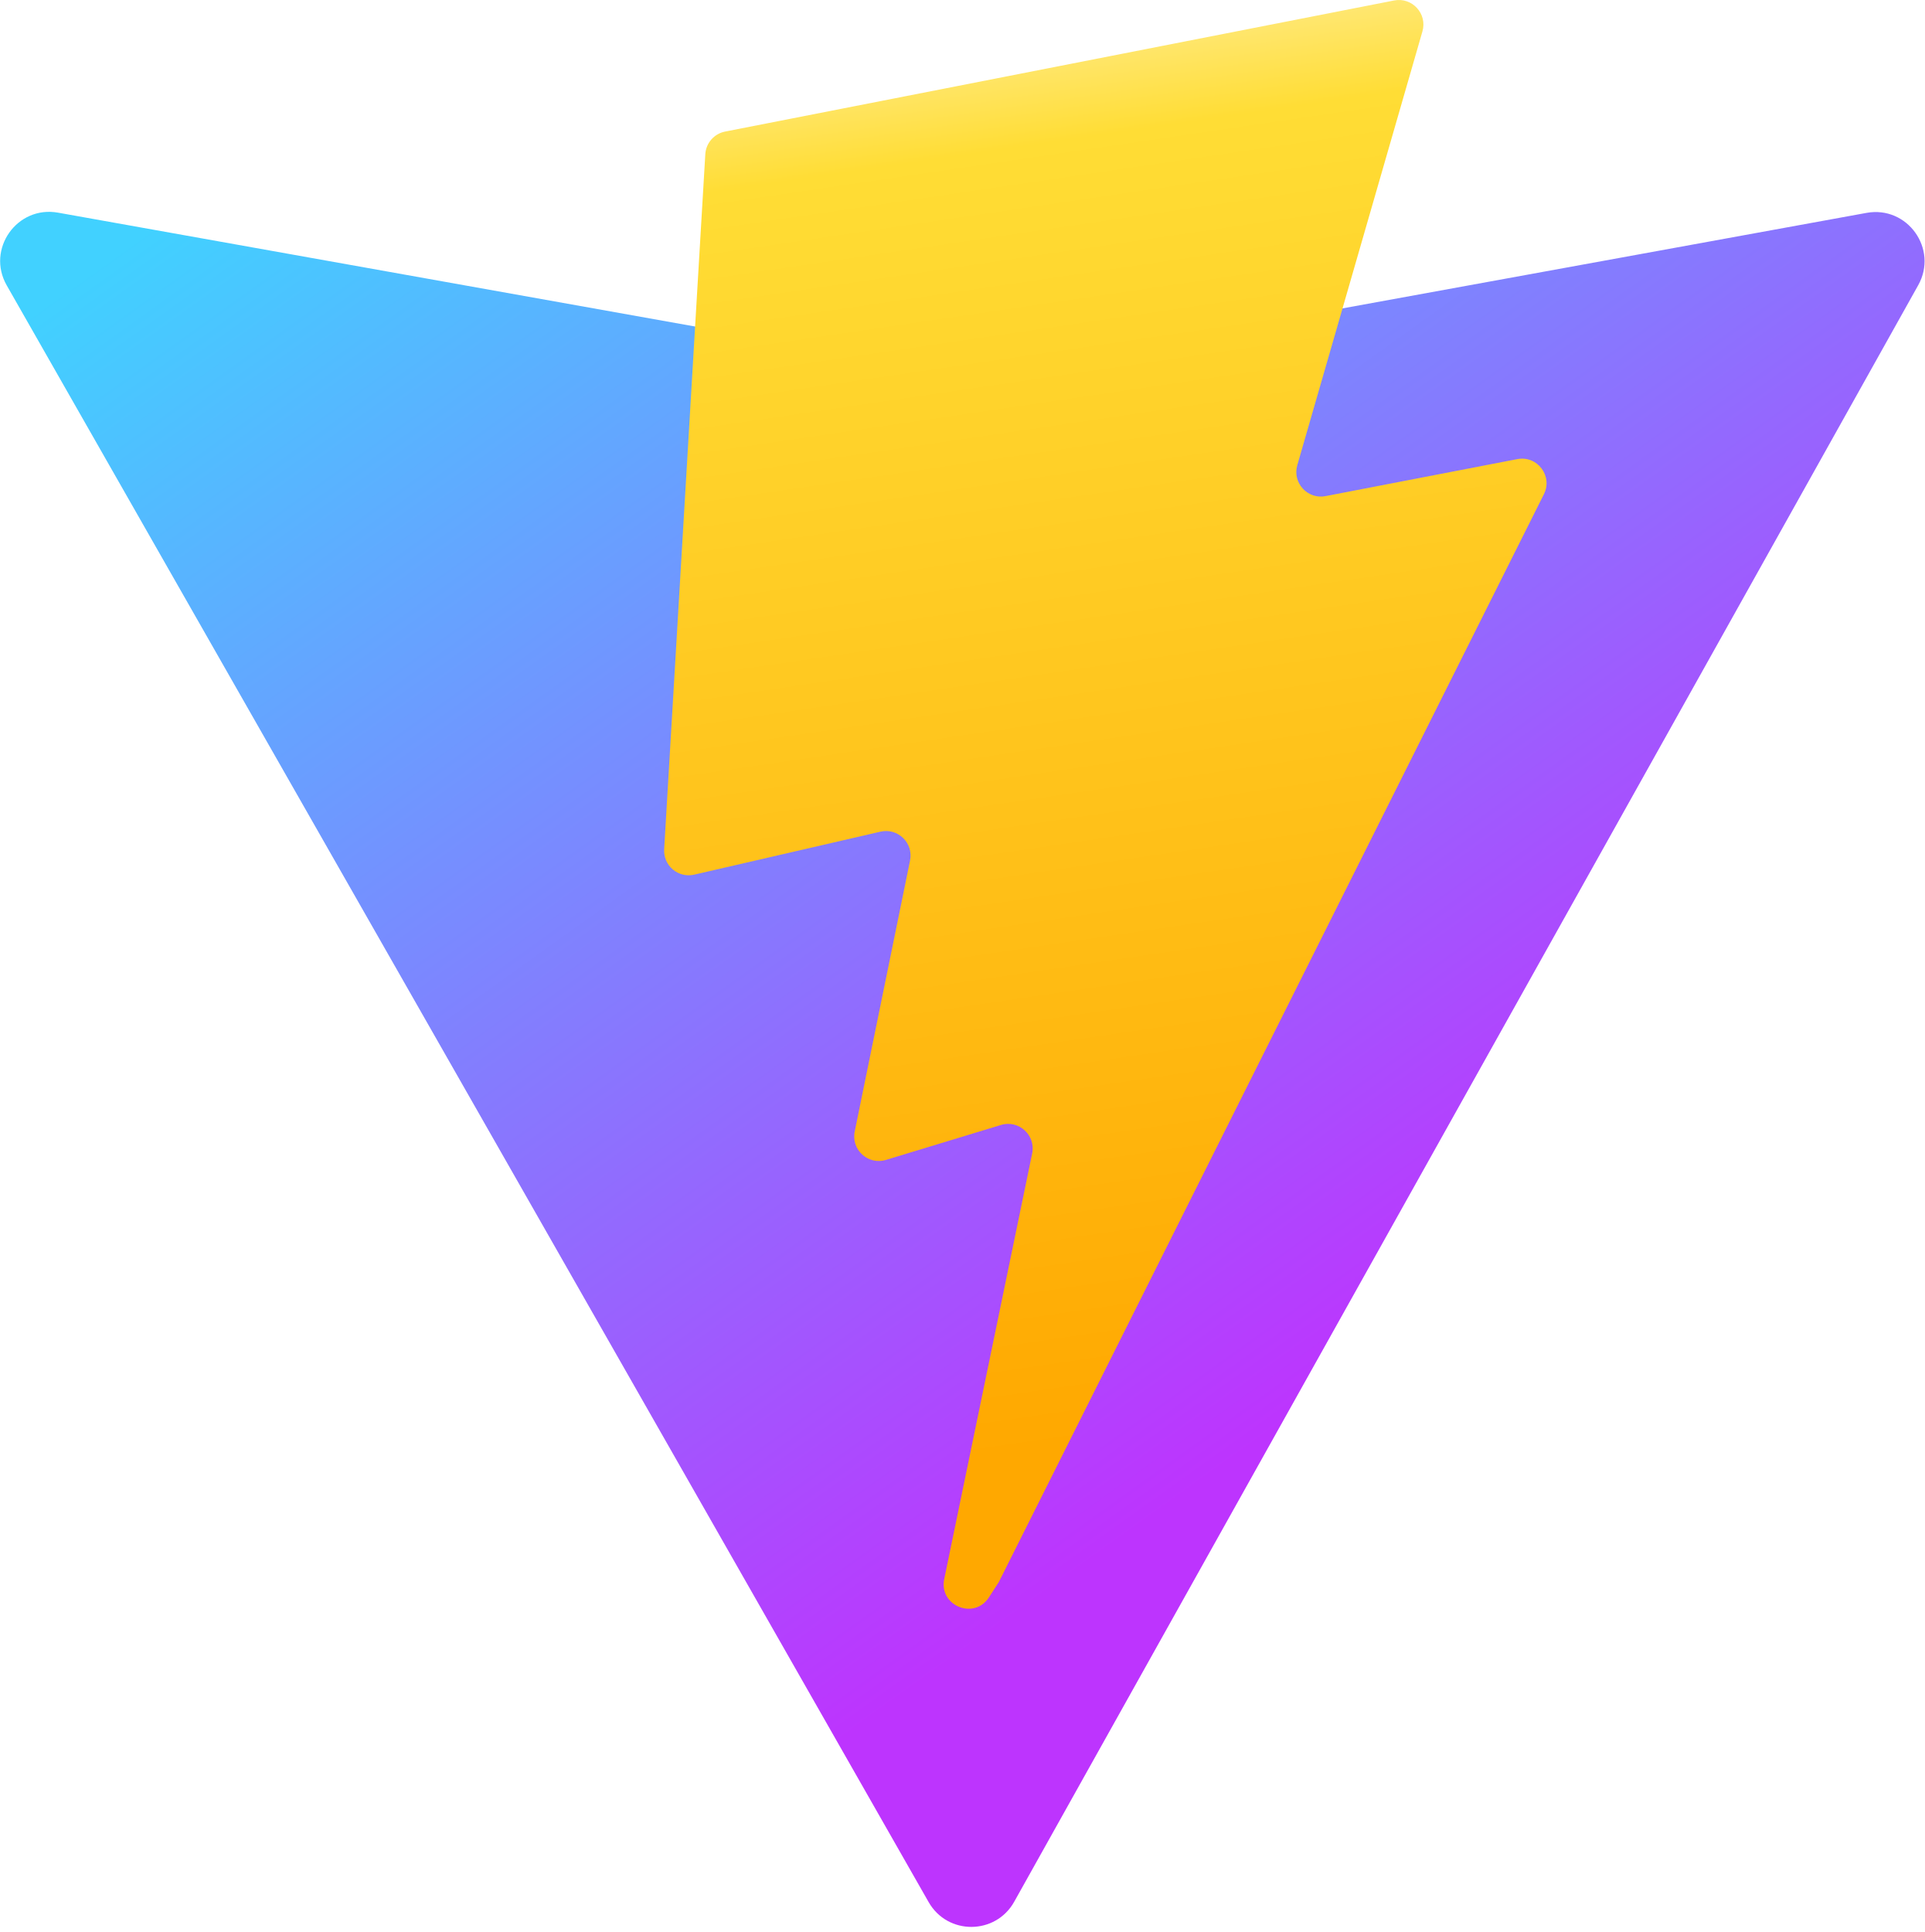
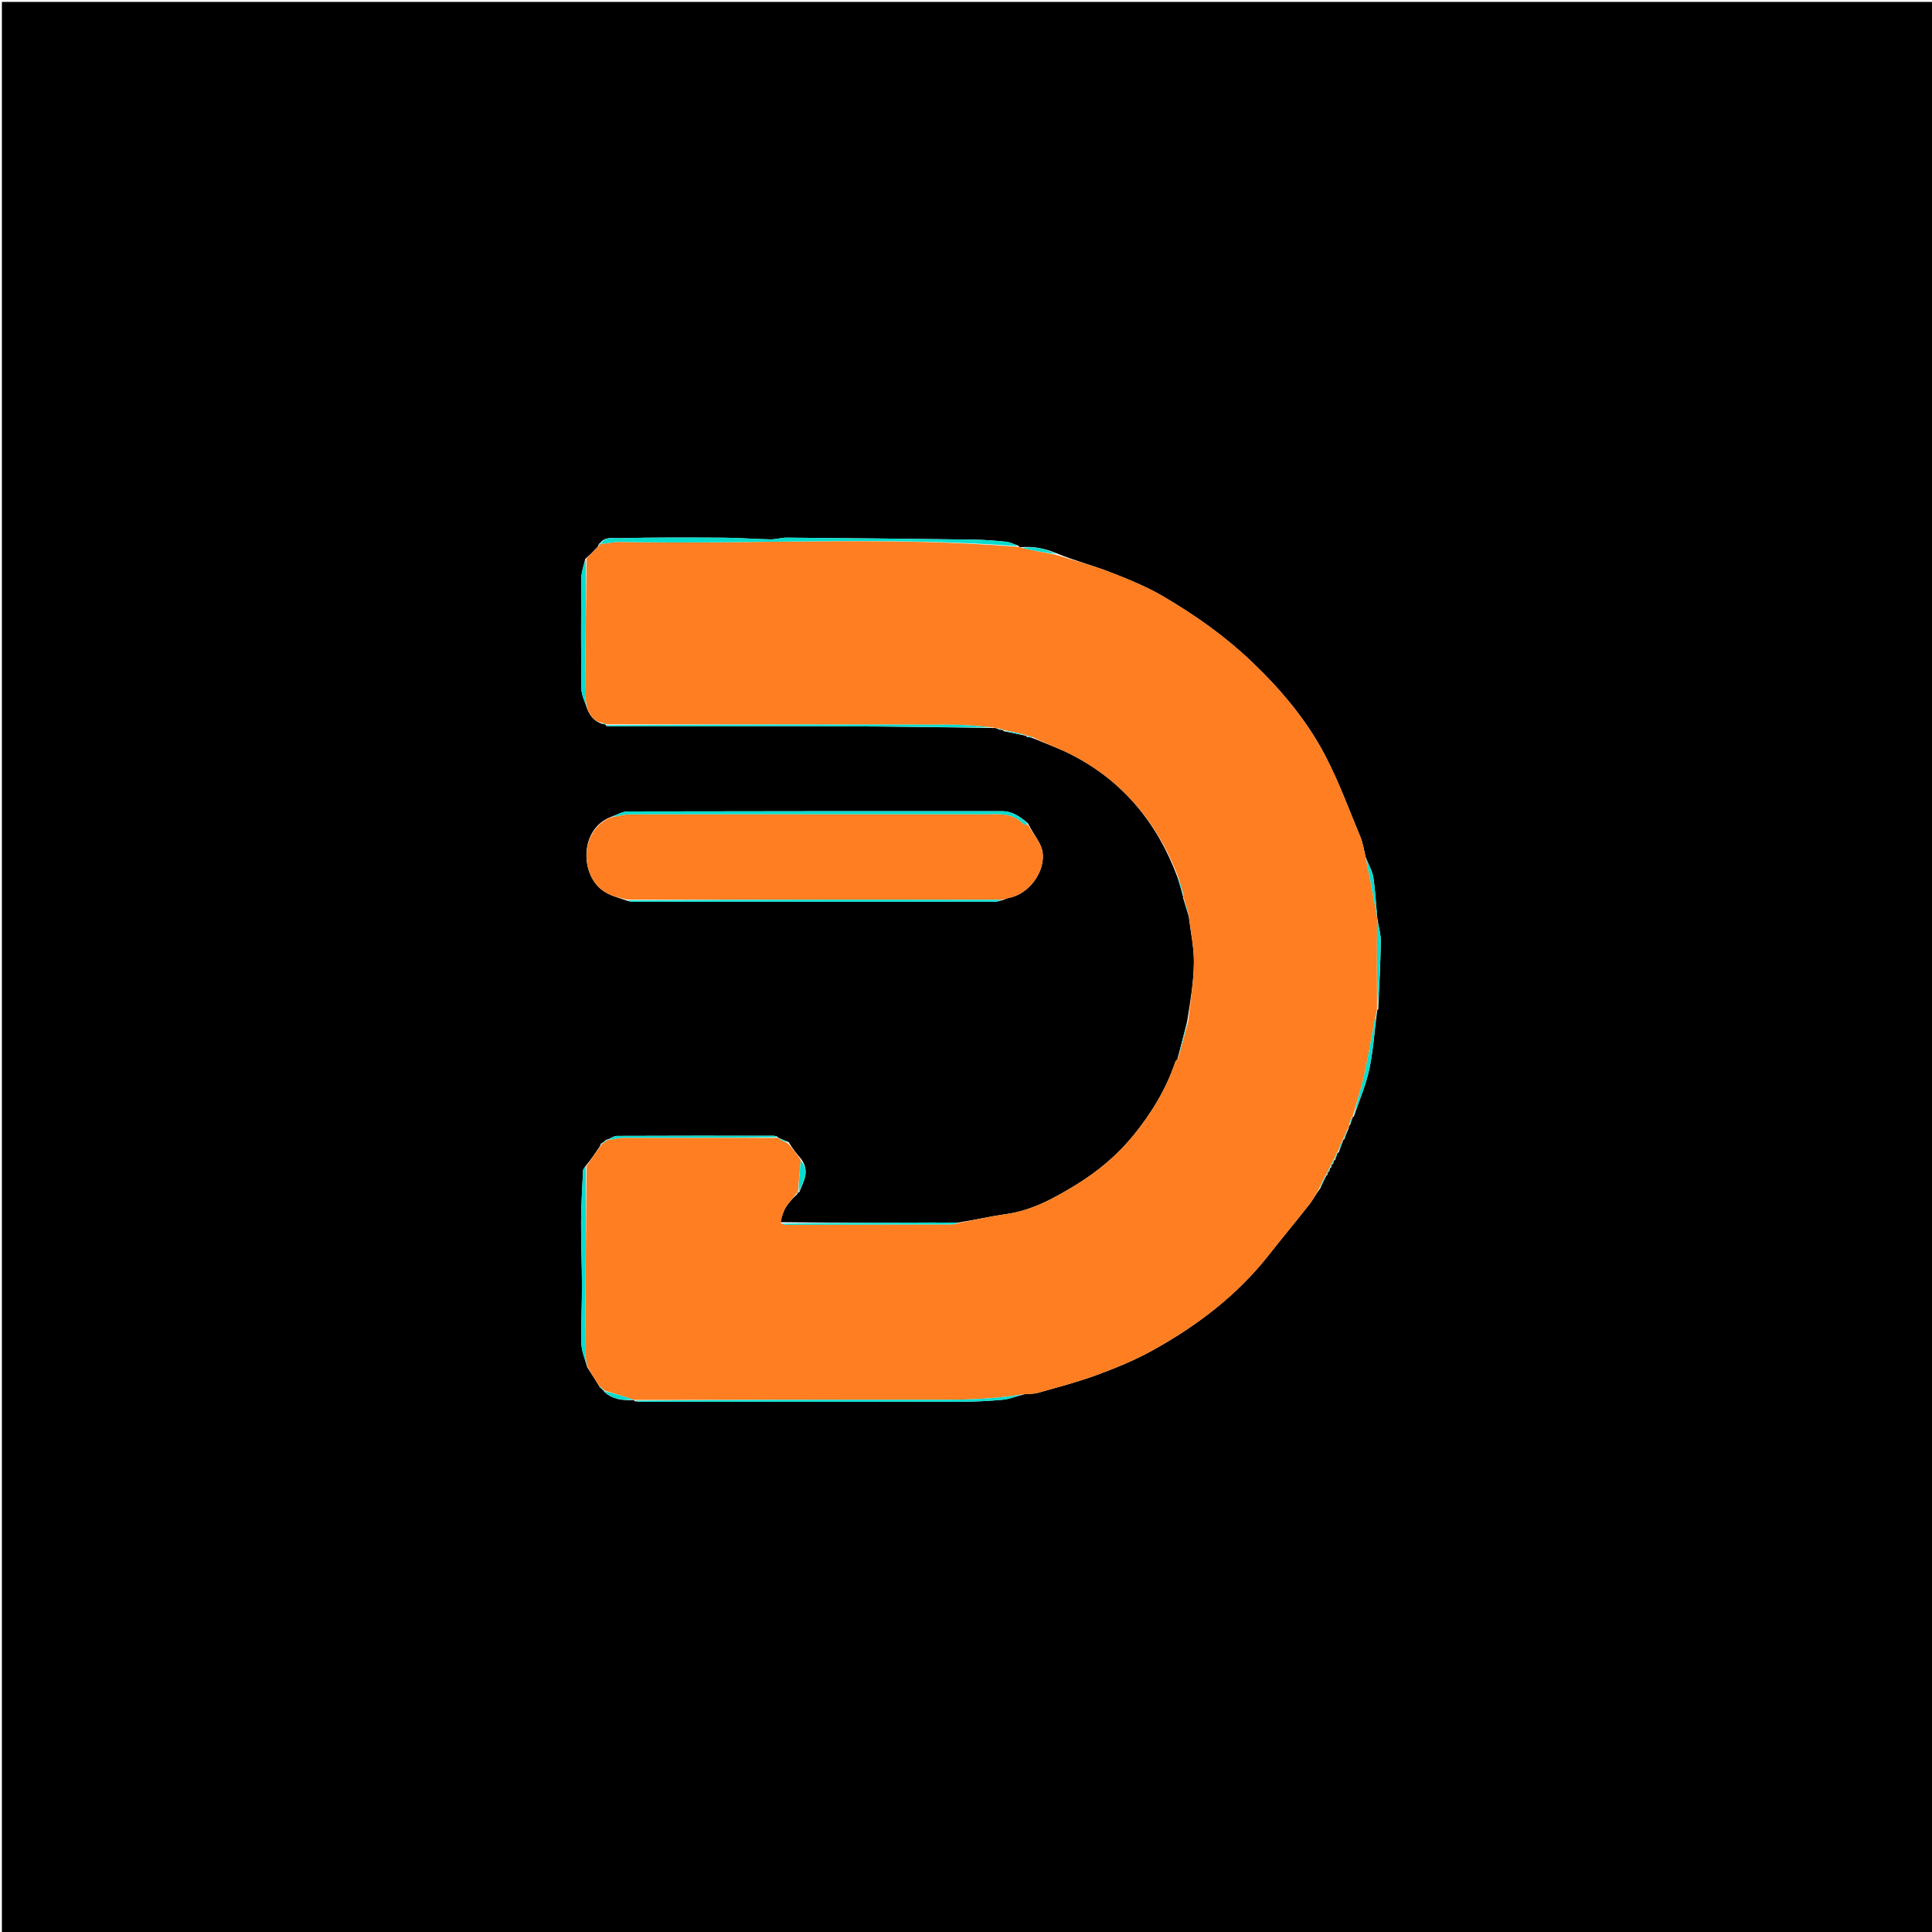
- <svg xmlns="http://www.w3.org/2000/svg" aria-hidden="true" role="img" class="iconify iconify--logos" width="31.88" height="32" preserveAspectRatio="xMidYMid meet" viewBox="0 0 256 257">
-   <defs>
-     <linearGradient id="IconifyId1813088fe1fbc01fb466" x1="-.828%" x2="57.636%" y1="7.652%" y2="78.411%">
-       <stop offset="0%" stop-color="#41D1FF" />
-       <stop offset="100%" stop-color="#BD34FE" />
-     </linearGradient>
-     <linearGradient id="IconifyId1813088fe1fbc01fb467" x1="43.376%" x2="50.316%" y1="2.242%" y2="89.03%">
-       <stop offset="0%" stop-color="#FFEA83" />
-       <stop offset="8.333%" stop-color="#FFDD35" />
-       <stop offset="100%" stop-color="#FFA800" />
-     </linearGradient>
-   </defs>
-   <path fill="url(#IconifyId1813088fe1fbc01fb466)" d="M255.153 37.938L134.897 252.976c-2.483 4.44-8.862 4.466-11.382.048L.875 37.958c-2.746-4.814 1.371-10.646 6.827-9.67l120.385 21.517a6.537 6.537 0 0 0 2.322-.004l117.867-21.483c5.438-.991 9.574 4.796 6.877 9.62Z" />
-   <path fill="url(#IconifyId1813088fe1fbc01fb467)" d="M185.432.063L96.44 17.501a3.268 3.268 0 0 0-2.634 3.014l-5.474 92.456a3.268 3.268 0 0 0 3.997 3.378l24.777-5.718c2.318-.535 4.413 1.507 3.936 3.838l-7.361 36.047c-.495 2.426 1.782 4.5 4.151 3.78l15.304-4.649c2.372-.72 4.652 1.36 4.15 3.788l-11.698 56.621c-.732 3.542 3.979 5.473 5.943 2.437l1.313-2.028l72.516-144.72c1.215-2.423-.88-5.186-3.54-4.672l-25.505 4.922c-2.396.462-4.435-1.77-3.759-4.114l16.646-57.705c.677-2.35-1.37-4.583-3.769-4.113Z" />
+ <svg xmlns="http://www.w3.org/2000/svg" version="1.1" id="Layer_1" x="0px" y="0px" width="100%" viewBox="0 0 1024 1024" enable-background="new 0 0 1024 1024" xml:space="preserve">
+   <path fill="#000000" opacity="1" stroke="none" d=" M475,1025   C316.667,1025 158.833,1025 1,1025   C1,683.667 1,342.333 1,1   C342.333,1 683.667,1 1025,1   C1025,342.333 1025,683.667 1025,1025   C841.833,1025 658.667,1025 475,1025  M319.062,736.506   C319.419,736.668 319.776,736.83 319.998,737.002   C319.998,737.002 319.987,736.868 320.173,737.579   C324.703,741.825 330.279,742.332 335.992,742.073   C335.992,742.073 335.948,741.984 336.447,742.7   C337.768,742.798 339.089,742.983 340.409,742.984   C396.724,742.996 453.039,743.028 509.354,742.945   C516.761,742.934 524.191,742.569 531.565,741.881   C535.121,741.549 538.57,740.082 542.938,738.986   C545.387,738.741 547.938,738.854 550.267,738.19   C560.547,735.259 570.935,732.577 580.951,728.898   C590.963,725.22 600.97,721.174 610.29,716.041   C634.081,702.936 655.521,686.758 672.476,665.172   C679.591,656.114 686.987,647.277 694.103,638.219   C696.048,635.742 697.439,632.83 699.757,629.864   C700.837,627.536 701.916,625.207 703.014,623.012   C703.014,623.012 702.881,623.03 703.525,622.811   C703.679,622.165 703.833,621.518 703.995,621.004   C703.995,621.004 703.863,621.011 704.535,620.846   C704.694,620.194 704.853,619.542 705.025,619.021   C705.025,619.021 704.893,619.036 705.555,618.85   C705.708,618.199 705.86,617.547 706.012,617.016   C706.012,617.016 705.891,617.017 706.606,616.932   C706.735,616.253 706.865,615.574 706.998,615.005   C706.998,615.005 706.887,615.01 707.62,614.916   C708.067,613.566 708.514,612.217 708.969,610.989   C708.969,610.989 708.847,610.996 709.578,610.837   C710.389,608.52 711.201,606.204 712.019,604.019   C712.019,604.019 711.887,604.027 712.537,603.876   C713.115,602.213 713.694,600.55 714.807,598.01   C714.913,597.334 715.019,596.658 715.792,595.717   C716.181,594.433 716.57,593.15 716.981,591.99   C716.981,591.99 716.857,592.012 717.58,591.77   C720.378,583.416 723.968,575.23 725.771,566.667   C727.935,556.385 728.577,545.783 729.956,535.436   C729.956,535.436 729.838,535.512 730.51,534.914   C730.999,522.931 731.697,510.952 731.86,498.965   C731.914,494.968 730.602,490.951 730.056,486.962   C730.056,486.962 730.041,487.105 729.94,486.181   C729.295,479.093 728.959,471.957 727.871,464.937   C727.345,461.538 725.409,458.358 723.889,454.467   C722.968,450.853 722.466,447.065 721.053,443.655   C715.04,429.153 709.62,414.311 702.362,400.442   C692.489,381.575 678.839,365.415 663.347,350.642   C649.181,337.132 633.397,325.996 616.679,316.19   C607.724,310.937 597.941,306.944 588.22,303.191   C578.96,299.615 569.294,297.09 560.002,293.266   C554.036,290.807 547.908,289.332 540.709,290.088   C540.486,290.025 540.262,289.962 539.723,289.172   C537.483,288.456 535.284,287.335 532.996,287.104   C527.099,286.509 521.165,286.068 515.24,285.991   C482.512,285.563 449.782,285.234 417.052,284.967   C414.138,284.943 411.212,285.928 408.302,285.874   C400.047,285.724 391.8,285.046 383.547,284.994   C365.066,284.879 346.579,284.803 328.107,285.253   C324.847,285.333 320.498,284.232 317.994,287.998   C317.994,287.998 318.11,287.997 317.455,288.081   C317.385,288.479 317.316,288.877 316.811,289.802   C314.849,291.87 312.886,293.938 310.191,296.254   C309.475,299.562 308.173,302.864 308.14,306.179   C307.944,325.821 307.909,345.467 308.17,365.107   C308.214,368.454 309.944,371.778 311.247,375.724   C312.698,379.408 314.902,382.299 319.297,383.705   C319.898,383.813 320.499,383.921 320.965,384.037   C320.965,384.037 320.955,383.901 321.234,384.756   C322.055,384.826 322.877,384.958 323.698,384.958   C365.77,384.957 407.842,384.839 449.913,384.973   C475.449,385.055 500.984,385.524 527.39,385.882   C527.965,385.958 528.54,386.034 529.47,386.722   C530.174,386.793 530.877,386.865 531.488,386.948   C531.488,386.948 531.477,386.856 531.979,387.531   C536.023,388.36 540.068,389.189 543.979,390.033   C543.979,390.033 543.962,389.9 544.157,390.599   C545.332,390.689 546.507,390.78 548.137,391.529   C554.69,394.303 561.44,396.69 567.761,399.918   C594.997,413.824 613.197,435.802 624.07,464.879   C625.091,468.252 626.112,471.625 627.024,475   C627.024,475 627.023,474.891 627.028,475.727   C627.995,478.854 628.962,481.981 630.076,485.772   C631.057,494.005 632.912,502.25 632.798,510.467   C632.657,520.686 630.888,530.882 629.197,541.451   C627.538,547.947 625.878,554.442 623.997,561.549   C623.658,561.912 623.148,562.219 623.004,562.648   C618.133,577.222 610.282,590.077 600.611,601.924   C592.133,612.309 581.848,620.897 570.652,627.777   C559.218,634.803 547.254,641.525 533.403,643.472   C525.026,644.649 516.756,646.586 507.447,648.06   C502.801,648.025 498.154,647.949 493.508,647.962   C466.964,648.033 440.42,648.126 413.254,647.778   C414.273,645.194 415.001,642.439 416.392,640.074   C417.927,637.463 420.072,635.21 422.536,632.919   C422.704,632.584 422.872,632.249 423.037,632.041   C423.037,632.041 422.91,632.041 423.664,631.881   C425.711,626.34 429.53,620.916 424.615,614.275   C422.336,611.559 420.056,608.843 417.993,605.316   C416.125,604.564 414.256,603.811 412.496,603.018   C412.496,603.018 412.536,603.127 411.957,602.39   C411.323,602.246 410.69,601.977 410.057,601.977   C382.365,601.957 354.672,601.923 326.98,602.052   C325.305,602.06 323.636,603.394 321.981,603.98   C321.981,603.98 322.111,603.995 321.402,603.995   C320.596,604.697 319.791,605.399 318.982,605.986   C318.982,605.986 319.097,605.981 318.486,606.059   C318.395,606.415 318.304,606.77 317.851,607.734   C315.539,611.156 313.227,614.579 310.172,618.313   C309.777,618.987 309.068,619.645 309.035,620.336   C308.608,629.362 308.036,638.392 307.982,647.423   C307.915,658.612 308.426,669.803 308.45,680.993   C308.472,691.42 307.906,701.856 308.175,712.272   C308.277,716.254 309.978,720.194 311.27,724.699   C313.498,728.149 315.725,731.599 318.13,735.579   C318.457,735.727 318.784,735.875 318.979,736.019   C318.979,736.019 318.981,735.887 319.062,736.506  M333.031,477.58   C333.666,477.713 334.302,477.961 334.937,477.961   C399.11,477.98 463.283,477.986 527.456,477.945   C528.645,477.944 529.835,477.383 531.797,476.977   C532.697,476.629 533.568,476.128 534.5,475.957   C545.647,473.902 553.994,461.893 552.608,451.783   C551.904,446.652 547.51,442.027 544.898,436.457   C540.932,433.012 536.766,429.953 531.182,429.952   C465.039,429.946 398.896,429.913 332.753,430.077   C329.84,430.084 326.932,431.919 323.364,433.168   C307.323,439.742 307.658,462.66 318.716,471.43   C322.955,474.791 327.627,475.711 333.031,477.58  z" />
+   <path fill="#FE7E21" opacity="1" stroke="none" d=" M317.953,735.048   C315.725,731.599 313.498,728.149 311.185,723.989   C310.752,720.82 310.087,718.359 310.103,715.902   C310.318,683.268 310.628,650.635 310.915,618.001   C313.227,614.579 315.539,611.156 318.359,607.341   C318.944,606.626 319.02,606.303 319.097,605.981   C319.097,605.981 318.982,605.986 319.324,606.196   C320.482,605.602 321.296,604.799 322.111,603.995   C322.111,603.995 321.981,603.98 322.396,604.136   C325.231,603.863 327.651,603.064 330.073,603.06   C357.56,603.012 385.048,603.086 412.536,603.127   C412.536,603.127 412.496,603.018 412.572,603.382   C414.357,604.54 416.067,605.334 417.777,606.127   C420.056,608.843 422.336,611.559 424.41,614.842   C423.773,620.953 423.341,626.497 422.91,632.041   C422.91,632.041 423.037,632.041 422.751,631.903   C422.294,632.11 422.123,632.455 421.952,632.801   C420.072,635.21 417.927,637.463 416.392,640.074   C415.001,642.439 414.273,645.194 413.841,648.331   C415.252,648.981 416.076,649.164 416.9,649.163   C446.162,649.117 475.425,649.064 504.687,648.96   C505.938,648.956 507.187,648.452 508.438,648.182   C516.756,646.586 525.026,644.649 533.403,643.472   C547.254,641.525 559.218,634.803 570.652,627.777   C581.848,620.897 592.133,612.309 600.611,601.924   C610.282,590.077 618.133,577.222 623.004,562.648   C623.148,562.219 623.658,561.912 624.362,561.003   C626.425,554.001 628.124,547.544 629.823,541.087   C630.888,530.882 632.657,520.686 632.798,510.467   C632.912,502.25 631.057,494.005 630.069,485.031   C629.049,481.156 628.036,478.023 627.023,474.891   C627.023,474.891 627.024,475 627.314,474.637   C626.465,470.87 625.327,467.465 624.189,464.061   C613.197,435.802 594.997,413.824 567.761,399.918   C561.44,396.69 554.69,394.303 547.712,390.916   C546.179,390.168 545.071,390.034 543.962,389.9   C543.962,389.9 543.979,390.033 543.902,389.663   C539.709,388.481 535.593,387.668 531.477,386.856   C531.477,386.856 531.488,386.948 531.362,386.627   C530.529,386.24 529.822,386.175 529.115,386.11   C528.54,386.034 527.965,385.958 526.681,385.598   C519.033,384.895 512.095,384.13 505.156,384.113   C443.756,383.967 382.355,383.953 320.955,383.901   C320.955,383.901 320.965,384.037 321.008,383.688   C320.385,383.273 319.719,383.208 319.052,383.142   C314.902,382.299 312.698,379.408 311.149,374.99   C310.704,372.137 310.042,370.016 310.062,367.902   C310.289,343.936 310.62,319.971 310.924,296.006   C312.886,293.938 314.849,291.87 317.367,289.415   C318.051,288.934 318.291,288.837 318.289,288.745   C318.284,288.494 318.177,288.246 318.11,287.997   C318.11,287.997 317.994,287.998 318.386,288.262   C322.044,288.072 325.321,287.165 328.577,287.231   C399.058,288.645 469.616,284.065 540.039,289.899   C540.262,289.962 540.486,290.025 541.332,290.384   C547.905,291.822 553.855,292.962 559.806,294.103   C569.294,297.09 578.96,299.615 588.22,303.191   C597.941,306.944 607.724,310.937 616.679,316.19   C633.397,325.996 649.181,337.132 663.347,350.642   C678.839,365.415 692.489,381.575 702.362,400.442   C709.62,414.311 715.04,429.153 721.053,443.655   C722.466,447.065 722.968,450.853 723.947,455.166   C724.705,459.086 725.48,462.291 726.093,465.527   C727.452,472.711 728.73,479.911 730.041,487.105   C730.041,487.105 730.056,486.962 729.914,487.418   C729.793,503.754 729.815,519.633 729.838,535.512   C729.838,535.512 729.956,535.436 729.62,535.666   C727.379,546.583 725.771,557.333 723.476,567.936   C721.719,576.058 719.095,583.993 716.857,592.012   C716.857,592.012 716.981,591.99 716.6,591.909   C715.855,593.213 715.49,594.597 715.125,595.981   C715.019,596.658 714.913,597.334 714.268,598.413   C713.114,600.552 712.501,602.289 711.887,604.027   C711.887,604.027 712.019,604.019 711.655,604.034   C710.477,606.365 709.662,608.68 708.847,610.996   C708.847,610.996 708.969,610.989 708.582,610.93   C707.759,612.251 707.323,613.63 706.887,615.01   C706.887,615.01 706.998,615.005 706.62,614.965   C706.125,615.622 706.008,616.32 705.891,617.017   C705.891,617.017 706.012,617.016 705.641,616.983   C705.144,617.644 705.019,618.34 704.893,619.036   C704.893,619.036 705.025,619.021 704.644,619.001   C704.129,619.658 703.996,620.335 703.863,621.011   C703.863,621.011 703.995,621.004 703.621,620.972   C703.126,621.637 703.003,622.334 702.881,623.03   C702.881,623.03 703.014,623.012 702.645,622.943   C701.212,625.289 700.148,627.704 699.084,630.118   C697.439,632.83 696.048,635.742 694.103,638.219   C686.987,647.277 679.591,656.114 672.476,665.172   C655.521,686.758 634.081,702.936 610.29,716.041   C600.97,721.174 590.963,725.22 580.951,728.898   C570.935,732.577 560.547,735.259 550.267,738.19   C547.938,738.854 545.387,738.741 542.073,738.993   C523.636,742.161 505.886,741.92 488.133,741.907   C437.405,741.869 386.677,741.95 335.948,741.984   C335.948,741.984 335.992,742.073 335.706,741.841   C330.275,740.029 325.131,738.448 319.987,736.868   C319.987,736.868 319.998,737.002 320.161,736.629   C319.876,736.133 319.429,736.01 318.981,735.887   C318.981,735.887 318.979,736.019 319.081,735.68   C318.773,735.244 318.363,735.146 317.953,735.048  z" />
+   <path fill="#FE7E21" opacity="1" stroke="none" d=" M544.784,437.173   C547.51,442.027 551.904,446.652 552.608,451.783   C553.994,461.893 545.647,473.902 534.5,475.957   C533.568,476.128 532.697,476.629 530.96,476.885   C464.241,476.802 398.358,476.81 332.475,476.819   C327.627,475.711 322.955,474.791 318.716,471.43   C307.658,462.66 307.323,439.742 324.113,433.133   C327.781,432.577 330.699,431.606 333.618,431.602   C396.248,431.521 458.878,431.539 521.508,431.569   C528.866,431.573 536.547,430.391 542.408,436.714   C542.85,437.191 543.976,437.035 544.784,437.173  z" />
+   <path fill="#09DCCE" opacity="1" stroke="none" d=" M544.841,436.815   C543.976,437.035 542.85,437.191 542.408,436.714   C536.547,430.391 528.866,431.573 521.508,431.569   C458.878,431.539 396.248,431.521 333.618,431.602   C330.699,431.606 327.781,432.577 324.441,433   C326.932,431.919 329.84,430.084 332.753,430.077   C398.896,429.913 465.039,429.946 531.182,429.952   C536.766,429.953 540.932,433.012 544.841,436.815  z" />
+   <path fill="#09DCCE" opacity="1" stroke="none" d=" M539.881,289.535   C469.616,284.065 399.058,288.645 328.577,287.231   C325.321,287.165 322.044,288.072 318.386,288.32   C320.498,284.232 324.847,285.333 328.107,285.253   C346.579,284.803 365.066,284.879 383.547,284.994   C391.8,285.046 400.047,285.724 408.302,285.874   C411.212,285.928 414.138,284.943 417.052,284.967   C449.782,285.234 482.512,285.563 515.24,285.991   C521.165,286.068 527.099,286.509 532.996,287.104   C535.284,287.335 537.483,288.456 539.881,289.535  z" />
+   <path fill="#09DCCE" opacity="1" stroke="none" d=" M336.198,742.342   C386.677,741.95 437.405,741.869 488.133,741.907   C505.886,741.92 523.636,742.161 541.638,739.065   C538.57,740.082 535.121,741.549 531.565,741.881   C524.191,742.569 516.761,742.934 509.354,742.945   C453.039,743.028 396.724,742.996 340.409,742.984   C339.089,742.983 337.768,742.798 336.198,742.342  z" />
+   <path fill="#09DCCE" opacity="1" stroke="none" d=" M321.095,384.328   C382.355,383.953 443.756,383.967 505.156,384.113   C512.095,384.13 519.033,384.895 526.246,385.566   C500.984,385.524 475.449,385.055 449.913,384.973   C407.842,384.839 365.77,384.957 323.698,384.958   C322.877,384.958 322.055,384.826 321.095,384.328  z" />
+   <path fill="#09DCCE" opacity="1" stroke="none" d=" M332.753,477.2   C398.358,476.81 464.241,476.802 530.574,476.938   C529.835,477.383 528.645,477.944 527.456,477.945   C463.283,477.986 399.11,477.98 334.937,477.961   C334.302,477.961 333.666,477.713 332.753,477.2  z" />
+   <path fill="#09DCCE" opacity="1" stroke="none" d=" M310.543,618.157   C310.628,650.635 310.318,683.268 310.103,715.902   C310.087,718.359 310.752,720.82 311.025,723.716   C309.978,720.194 308.277,716.254 308.175,712.272   C307.906,701.856 308.472,691.42 308.45,680.993   C308.426,669.803 307.915,658.612 307.982,647.423   C308.036,638.392 308.608,629.362 309.035,620.336   C309.068,619.645 309.777,618.987 310.543,618.157  z" />
+   <path fill="#09DCCE" opacity="1" stroke="none" d=" M310.557,296.13   C310.62,319.971 310.289,343.936 310.062,367.902   C310.042,370.016 310.704,372.137 310.972,374.683   C309.944,371.778 308.214,368.454 308.17,365.107   C307.909,345.467 307.944,325.821 308.14,306.179   C308.173,302.864 309.475,299.562 310.557,296.13  z" />
+   <path fill="#09DCCE" opacity="1" stroke="none" d=" M507.942,648.121   C507.187,648.452 505.938,648.956 504.687,648.96   C475.425,649.064 446.162,649.117 416.9,649.163   C416.076,649.164 415.252,648.981 414.152,648.548   C440.42,648.126 466.964,648.033 493.508,647.962   C498.154,647.949 502.801,648.025 507.942,648.121  z" />
+   <path fill="#09DCCE" opacity="1" stroke="none" d=" M412.246,602.759   C385.048,603.086 357.56,603.012 330.073,603.06   C327.651,603.064 325.231,603.863 322.388,604.201   C323.636,603.394 325.305,602.06 326.98,602.052   C354.672,601.923 382.365,601.957 410.057,601.977   C410.69,601.977 411.323,602.246 412.246,602.759  z" />
+   <path fill="#09DCCE" opacity="1" stroke="none" d=" M717.218,591.891   C719.095,583.993 721.719,576.058 723.476,567.936   C725.771,557.333 727.379,546.583 729.58,535.607   C728.577,545.783 727.935,556.385 725.771,566.667   C723.968,575.23 720.378,583.416 717.218,591.891  z" />
+   <path fill="#09DCCE" opacity="1" stroke="none" d=" M730.174,535.213   C729.815,519.633 729.793,503.754 729.843,487.409   C730.602,490.951 731.914,494.968 731.86,498.965   C731.697,510.952 730.999,522.931 730.174,535.213  z" />
+   <path fill="#09DCCE" opacity="1" stroke="none" d=" M729.991,486.643   C728.73,479.911 727.452,472.711 726.093,465.527   C725.48,462.291 724.705,459.086 724.057,455.473   C725.409,458.358 727.345,461.538 727.871,464.937   C728.959,471.957 729.295,479.093 729.991,486.643  z" />
+   <path fill="#09DCCE" opacity="1" stroke="none" d=" M629.51,541.269   C628.124,547.544 626.425,554.001 624.473,560.697   C625.878,554.442 627.538,547.947 629.51,541.269  z" />
+   <path fill="#09DCCE" opacity="1" stroke="none" d=" M423.287,631.961   C423.341,626.497 423.773,620.953 424.498,615.167   C429.53,620.916 425.711,626.34 423.287,631.961  z" />
+   <path fill="#09DCCE" opacity="1" stroke="none" d=" M559.904,293.684   C553.855,292.962 547.905,291.822 541.674,290.446   C547.908,289.332 554.036,290.807 559.904,293.684  z" />
+   <path fill="#09DCCE" opacity="1" stroke="none" d=" M320.08,737.224   C325.131,738.448 330.275,740.029 335.751,741.821   C330.279,742.332 324.703,741.825 320.08,737.224  z" />
+   <path fill="#09DCCE" opacity="1" stroke="none" d=" M531.728,387.193   C535.593,387.668 539.709,388.481 543.969,389.656   C540.068,389.189 536.023,388.36 531.728,387.193  z" />
+   <path fill="#09DCCE" opacity="1" stroke="none" d=" M627.025,475.309   C628.036,478.023 629.049,481.156 629.996,484.698   C628.962,481.981 627.995,478.854 627.025,475.309  z" />
+   <path fill="#09DCCE" opacity="1" stroke="none" d=" M624.13,464.47   C625.327,467.465 626.465,470.87 627.369,474.636   C626.112,471.625 625.091,468.252 624.13,464.47  z" />
+   <path fill="#09DCCE" opacity="1" stroke="none" d=" M699.421,629.991   C700.148,627.704 701.212,625.289 702.636,622.877   C701.916,625.207 700.837,627.536 699.421,629.991  z" />
+   <path fill="#09DCCE" opacity="1" stroke="none" d=" M709.213,610.917   C709.662,608.68 710.477,606.365 711.652,603.968   C711.201,606.204 710.389,608.52 709.213,610.917  z" />
+   <path fill="#09DCCE" opacity="1" stroke="none" d=" M712.212,603.951   C712.501,602.289 713.114,600.552 714,598.851   C713.694,600.55 713.115,602.213 712.212,603.951  z" />
+   <path fill="#09DCCE" opacity="1" stroke="none" d=" M417.885,605.722   C416.067,605.334 414.357,604.54 412.517,603.403   C414.256,603.811 416.125,604.564 417.885,605.722  z" />
+   <path fill="#09DCCE" opacity="1" stroke="none" d=" M715.458,595.849   C715.49,594.597 715.855,593.213 716.589,591.847   C716.57,593.15 716.181,594.433 715.458,595.849  z" />
+   <path fill="#09DCCE" opacity="1" stroke="none" d=" M707.254,614.963   C707.323,613.63 707.759,612.251 708.578,610.87   C708.514,612.217 708.067,613.566 707.254,614.963  z" />
+   <path fill="#09DCCE" opacity="1" stroke="none" d=" M321.757,603.995   C321.296,604.799 320.482,605.602 319.326,606.254   C319.791,605.399 320.596,604.697 321.757,603.995  z" />
+   <path fill="#09DCCE" opacity="1" stroke="none" d=" M544.06,390.249   C545.071,390.034 546.179,390.168 547.485,390.587   C546.507,390.78 545.332,390.689 544.06,390.249  z" />
+   <path fill="#09DCCE" opacity="1" stroke="none" d=" M706.249,616.974   C706.008,616.32 706.125,615.622 706.618,614.91   C706.865,615.574 706.735,616.253 706.249,616.974  z" />
+   <path fill="#09DCCE" opacity="1" stroke="none" d=" M705.224,618.943   C705.019,618.34 705.144,617.644 705.641,616.922   C705.86,617.547 705.708,618.199 705.224,618.943  z" />
+   <path fill="#09DCCE" opacity="1" stroke="none" d=" M319.175,383.424   C319.719,383.208 320.385,383.273 321.076,383.684   C320.499,383.921 319.898,383.813 319.175,383.424  z" />
+   <path fill="#09DCCE" opacity="1" stroke="none" d=" M704.199,620.929   C703.996,620.335 704.129,619.658 704.637,618.935   C704.853,619.542 704.694,620.194 704.199,620.929  z" />
+   <path fill="#09DCCE" opacity="1" stroke="none" d=" M703.203,622.921   C703.003,622.334 703.126,621.637 703.617,620.906   C703.833,621.518 703.679,622.165 703.203,622.921  z" />
+   <path fill="#09DCCE" opacity="1" stroke="none" d=" M529.293,386.416   C529.822,386.175 530.529,386.24 531.408,386.621   C530.877,386.865 530.174,386.793 529.293,386.416  z" />
+   <path fill="#09DCCE" opacity="1" stroke="none" d=" M318.791,606.02   C319.02,606.303 318.944,606.626 318.54,607.037   C318.304,606.77 318.395,606.415 318.791,606.02  z" />
+   <path fill="#09DCCE" opacity="1" stroke="none" d=" M422.244,632.86   C422.123,632.455 422.294,632.11 422.753,631.839   C422.872,632.249 422.704,632.584 422.244,632.86  z" />
+   <path fill="#09DCCE" opacity="1" stroke="none" d=" M318.041,735.314   C318.363,735.146 318.773,735.244 319.147,735.682   C318.784,735.875 318.457,735.727 318.041,735.314  z" />
+   <path fill="#09DCCE" opacity="1" stroke="none" d=" M319.022,736.197   C319.429,736.01 319.876,736.133 320.228,736.624   C319.776,736.83 319.419,736.668 319.022,736.197  z" />
+   <path fill="#09DCCE" opacity="1" stroke="none" d=" M317.783,288.039   C318.177,288.246 318.284,288.494 318.289,288.745   C318.291,288.837 318.051,288.934 317.584,289.152   C317.316,288.877 317.385,288.479 317.783,288.039  z" />
</svg>
